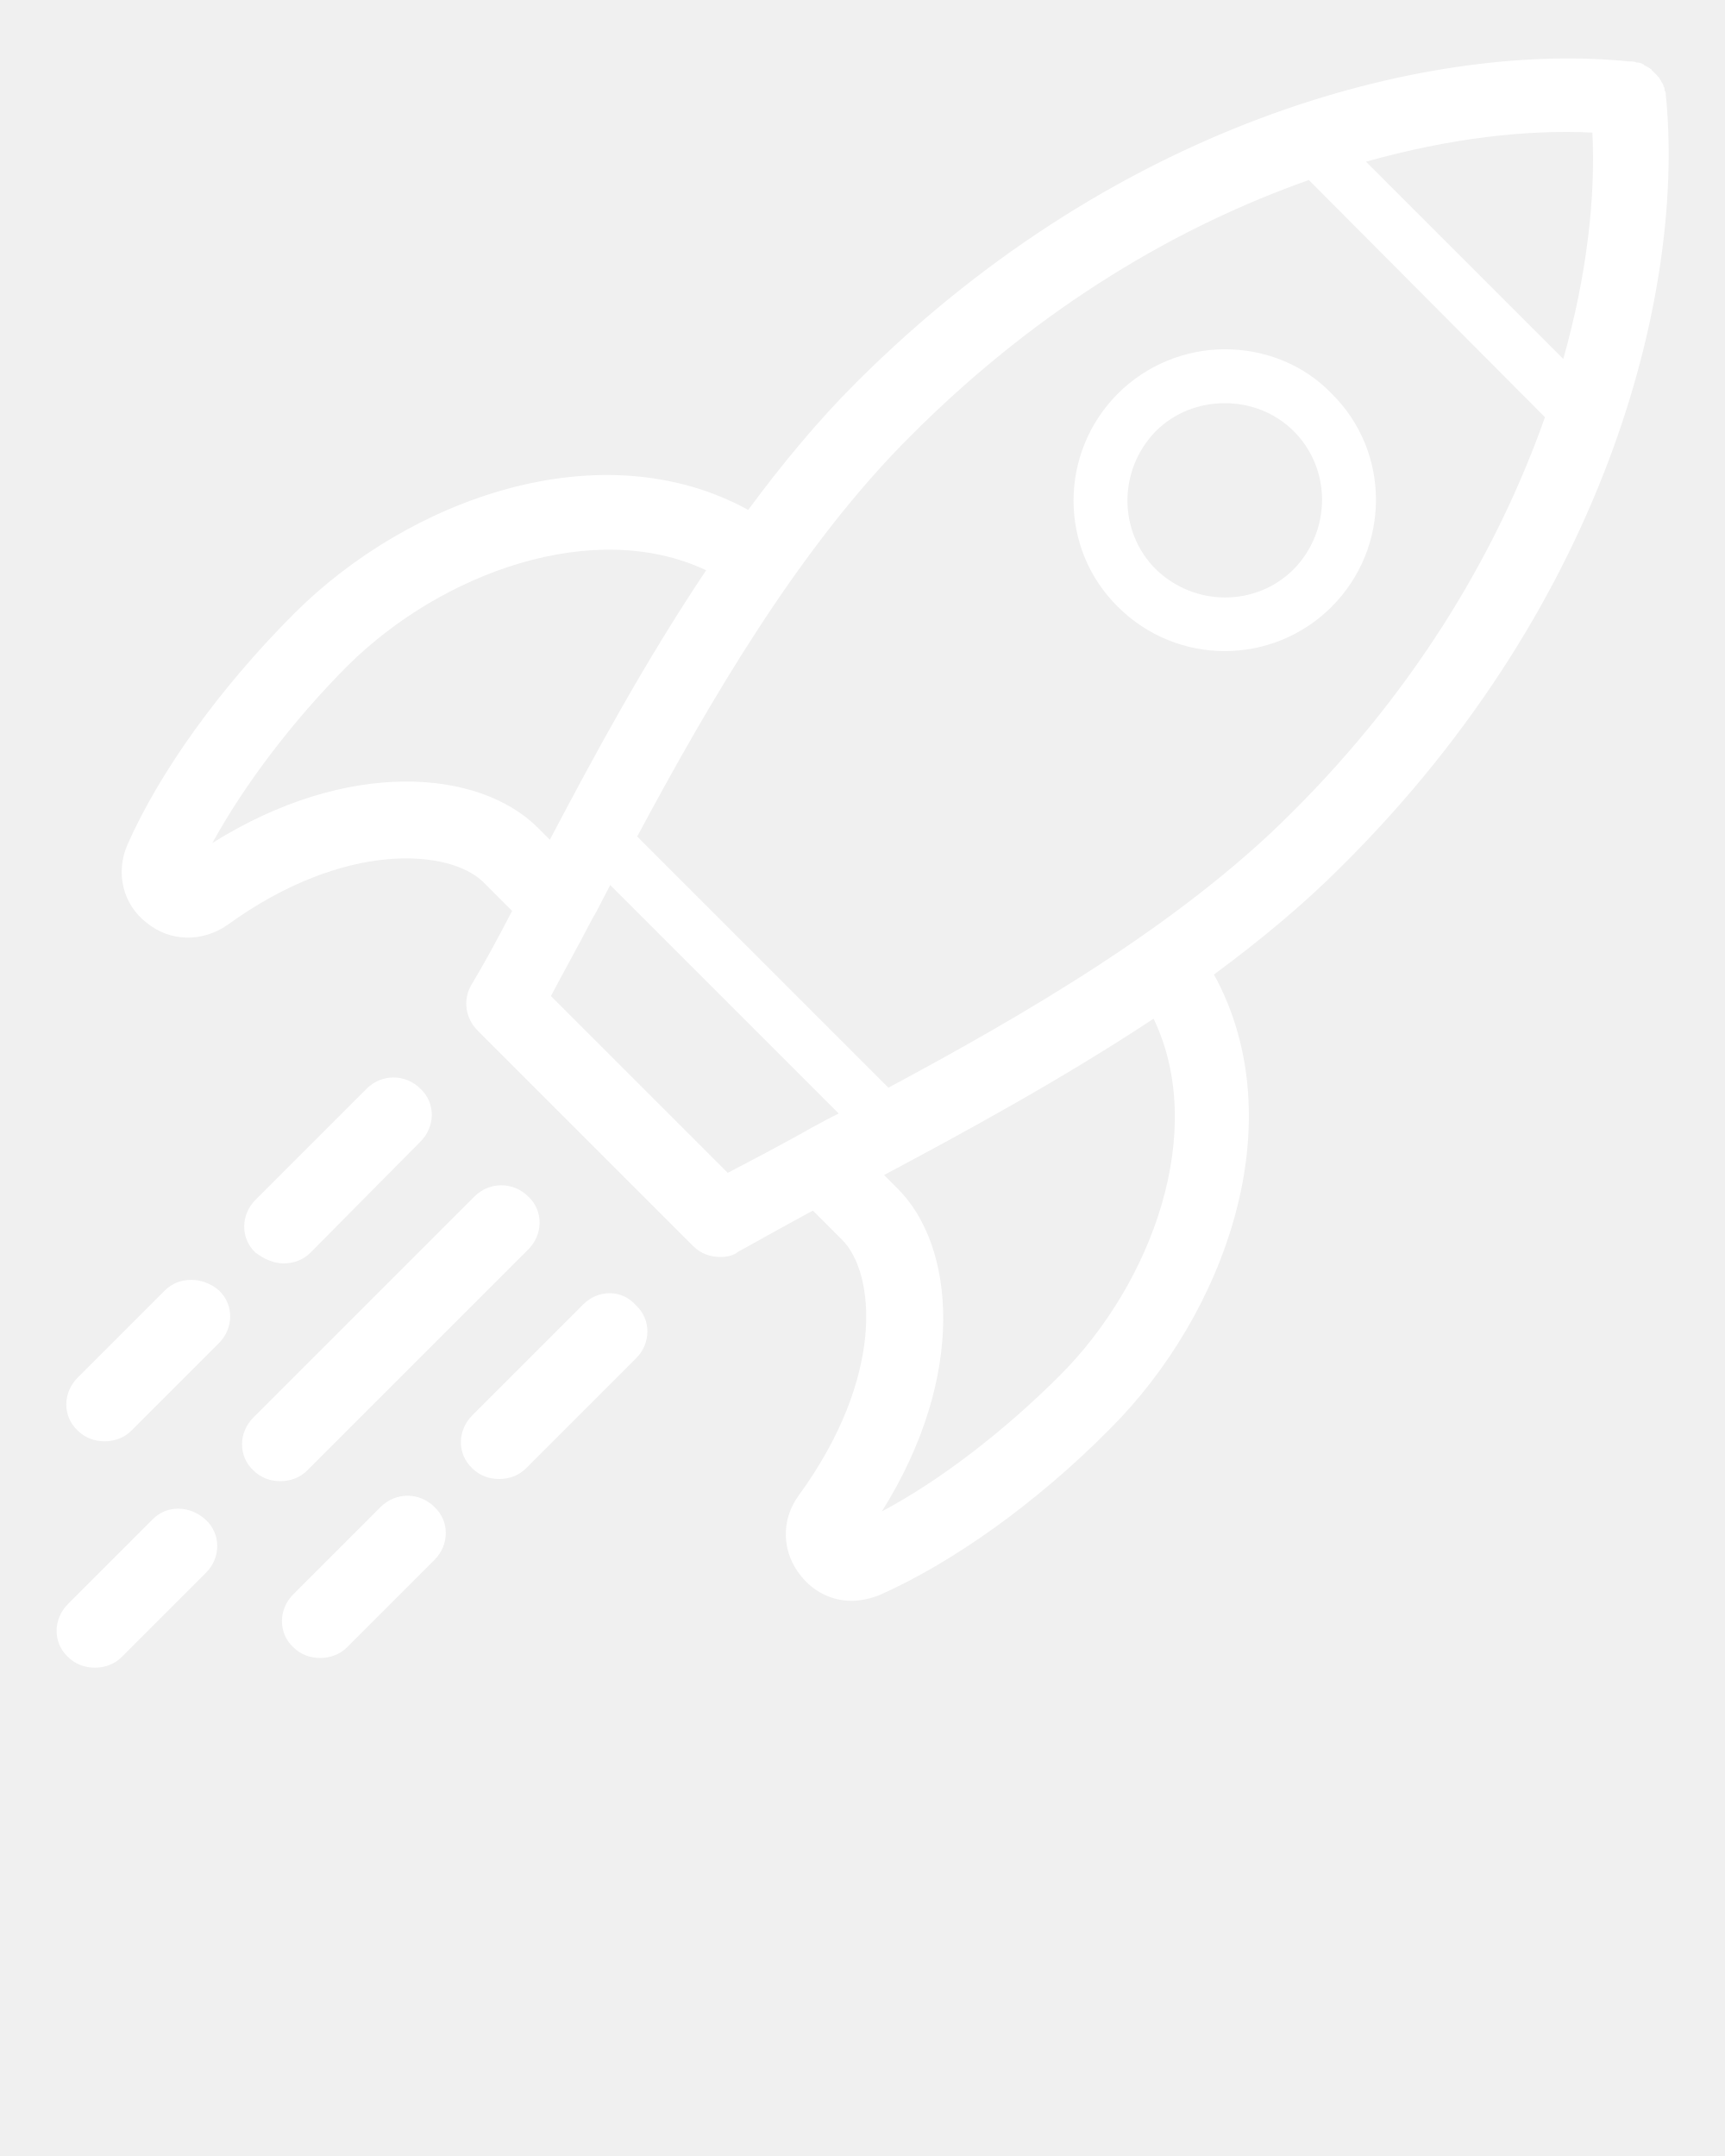
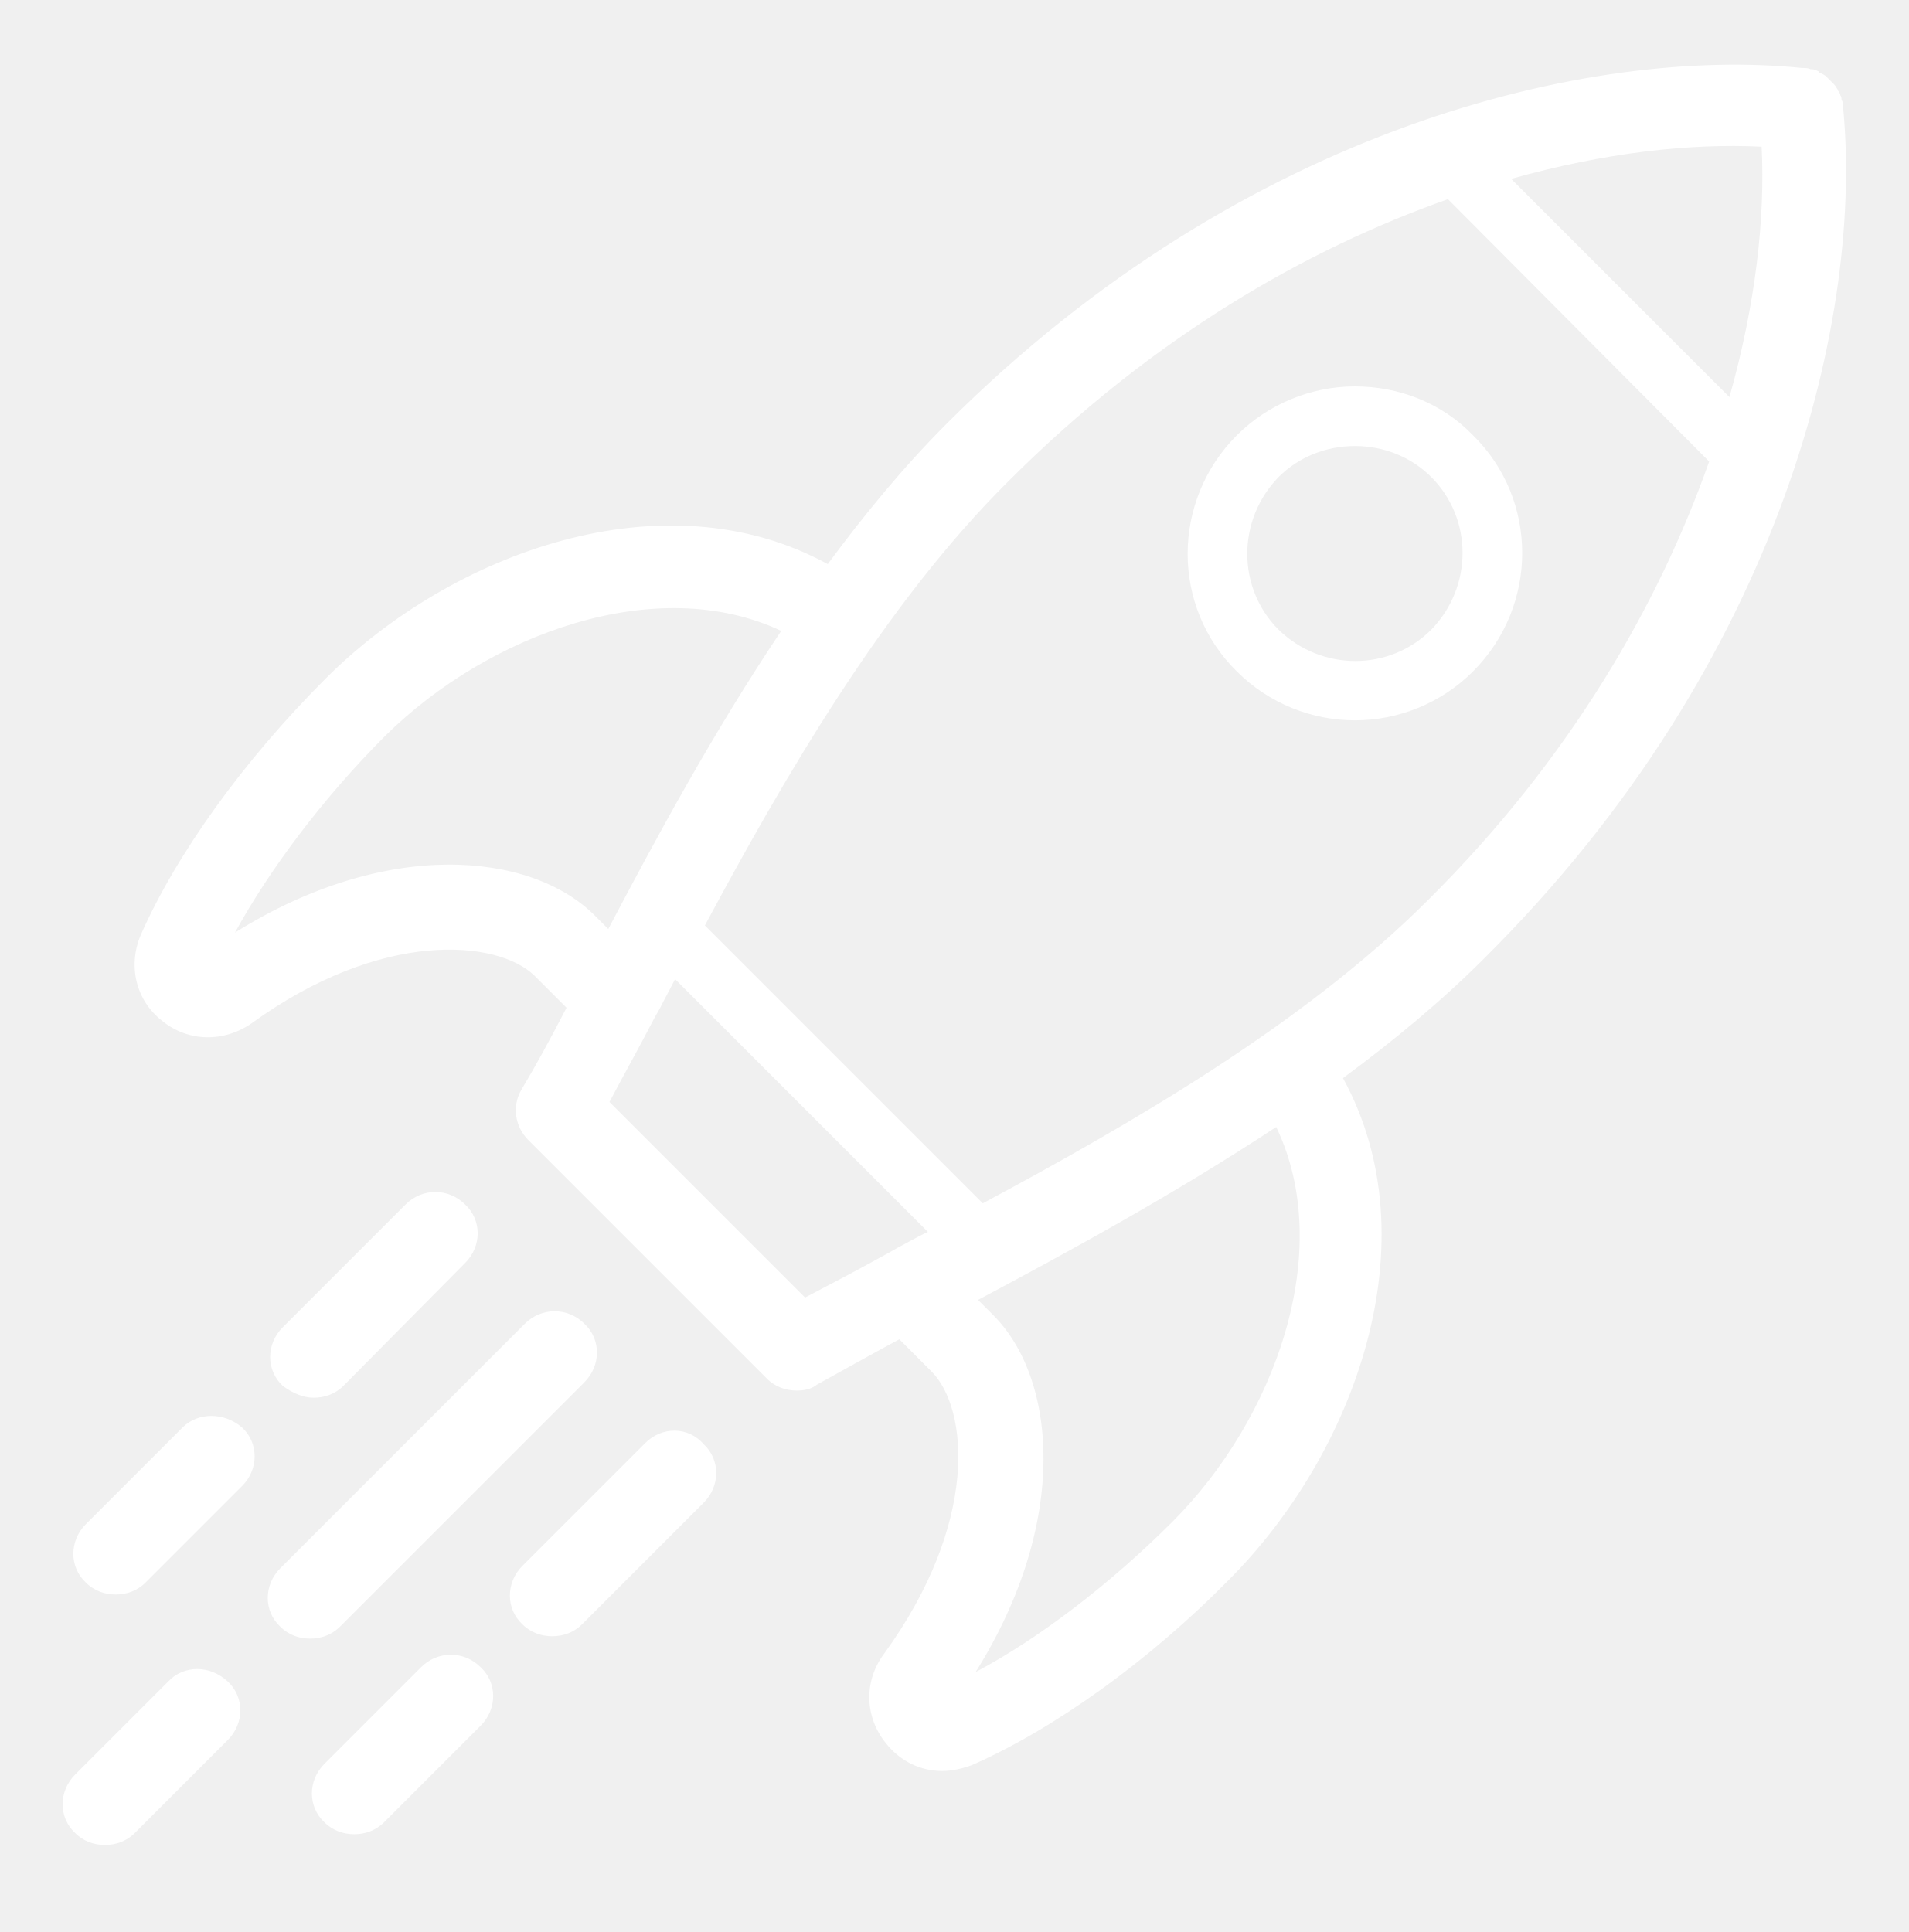
- <svg xmlns="http://www.w3.org/2000/svg" version="1.1" id="Слой_1" x="0px" y="0px" viewBox="0 0 160 200" style="enable-background:new 0 0 160 200;" xml:space="preserve">
+ <svg xmlns="http://www.w3.org/2000/svg" version="1.1" id="Слой_1" x="0px" y="0px" viewBox="0 0 160 162" style="enable-background:new 0 0 160 162;" xml:space="preserve">
  <style type="text/css">
	.st0{fill:#FFFFFF;}
</style>
  <path class="st0" d="M49,115.9c1.4-1.4,1.4-3.6,0-4.9c-1.4-1.4-3.6-1.4-5,0l-20.5,20.5c-1.4,1.4-1.4,3.6,0,4.9c0.7,0.7,1.6,1,2.5,1  s1.8-0.3,2.5-1L49,115.9z" />
  <path class="st0" d="M54.1,121l-10.3,10.3c-1.4,1.4-1.4,3.6,0,4.9c0.7,0.7,1.6,1,2.5,1s1.8-0.3,2.5-1L59,126c1.4-1.4,1.4-3.6,0-4.9  C57.7,119.6,55.5,119.6,54.1,121z" />
  <path class="st0" d="M14.1,141l-7.8,7.8c-1.4,1.4-1.4,3.6,0,4.9c0.7,0.7,1.6,1,2.5,1s1.8-0.3,2.5-1l7.8-7.8c1.4-1.4,1.4-3.6,0-4.9  C17.6,139.6,15.4,139.6,14.1,141z" />
  <path class="st0" d="M35.3,139.8l-8.1,8.1c-1.4,1.4-1.4,3.6,0,4.9c0.7,0.7,1.6,1,2.5,1s1.8-0.3,2.5-1l8.1-8.1c1.4-1.4,1.4-3.6,0-4.9  C38.9,138.4,36.7,138.4,35.3,139.8z" />
  <path class="st0" d="M26.3,117.2c0.9,0,1.8-0.3,2.5-1L39,105.9c1.4-1.4,1.4-3.6,0-4.9c-1.4-1.4-3.6-1.4-5,0l-10.3,10.3  c-1.4,1.4-1.4,3.6,0,4.9C24.5,116.8,25.4,117.2,26.3,117.2z" />
  <path class="st0" d="M15.3,119.7l-8.1,8.1c-1.4,1.4-1.4,3.6,0,4.9c0.7,0.7,1.6,1,2.5,1s1.8-0.3,2.5-1l8.1-8.1c1.4-1.4,1.4-3.6,0-4.9  C18.8,118.4,16.6,118.4,15.3,119.7z" />
-   <path class="st0" d="M154.5,8.7C154.5,8.7,154.5,8.7,154.5,8.7C154.4,8.7,154.4,8.7,154.5,8.7c0-0.1,0-0.2-0.1-0.3  c0-0.1,0-0.3-0.1-0.4c0-0.1-0.1-0.3-0.2-0.4c0-0.1-0.1-0.2-0.1-0.2c-0.1-0.2-0.2-0.3-0.3-0.4c0,0-0.1-0.1-0.1-0.1  c-0.1-0.1-0.3-0.3-0.4-0.4c0,0,0-0.1-0.1-0.1c-0.1-0.1-0.3-0.2-0.5-0.3c0,0-0.1,0-0.1-0.1c-0.2-0.1-0.4-0.2-0.6-0.2c0,0,0,0-0.1,0  c-0.2-0.1-0.4-0.1-0.6-0.1c0,0,0,0,0,0c0,0,0,0,0,0c0,0,0,0-0.1,0c-17.5-1.8-46.7,4.8-71.7,29.8c-3.6,3.6-6.9,7.6-10,11.8  c-13.7-7.5-31.5-1-42.1,9.6c-6.9,6.9-12.5,14.7-15.5,21.5c-1.1,2.6-0.4,5.5,1.8,7.2c2.2,1.8,5.2,1.8,7.5,0.2c10.9-7.9,20.6-7,23.7-4  l2.7,2.7c-1.4,2.7-2.6,4.9-3.8,6.9c-0.8,1.4-0.5,3.1,0.6,4.2l10,10l10,10c0.7,0.7,1.6,1,2.5,1c0.6,0,1.2-0.1,1.7-0.5  c2-1.1,4.3-2.4,6.9-3.8l2.7,2.7c3.1,3.1,4,12.7-4,23.7c-1.7,2.3-1.6,5.3,0.2,7.5c1.2,1.5,2.9,2.3,4.7,2.3c0.8,0,1.7-0.2,2.5-0.5  c6.8-3,14.7-8.6,21.5-15.5c10.6-10.6,17.1-28.4,9.6-42.1c4.2-3.1,8.2-6.4,11.8-10C149.6,55.4,156.3,26.2,154.5,8.7z M147.7,12.3  c0.3,6-0.5,13.2-2.7,21L126.7,15C134.5,12.8,141.7,12,147.7,12.3z M19.7,78.2c2.9-5.3,7.4-11.3,12.6-16.5C41,53.1,55.1,48,65.5,52.9  C59.8,61.4,55,70.3,51,77.9l-1.2-1.2C44.4,71.4,32.3,70.3,19.7,78.2z M67.5,108.8l-8.2-8.2l-8.2-8.2c1.1-2.1,2.4-4.4,3.8-7.1  l0.4-0.7c0.4-0.8,0.9-1.7,1.3-2.5l21.2,21.2c-0.9,0.4-1.7,0.9-2.5,1.3l-0.7,0.4C71.9,106.5,69.6,107.7,67.5,108.8z M98.3,127.6  c-5.2,5.2-11.2,9.8-16.5,12.6c7.9-12.6,6.8-24.7,1.4-30L82,109c7.7-4.1,16.5-8.9,25-14.5C112,104.9,106.9,119,98.3,127.6z   M82.4,100.9L59.1,77.6c6.6-12.3,15-26.9,25.5-37.3c12-12,24.9-19.4,36.8-23.6l21.9,22c-4.2,11.9-11.6,24.9-23.6,36.8  C109.3,85.9,94.7,94.3,82.4,100.9z" />
-   <path class="st0" d="M123.5,36.5c-2.6-2.7-6.2-4.1-9.9-4.1c-3.7,0-7.3,1.5-9.9,4.1c-5.5,5.5-5.5,14.4,0,19.8  c2.7,2.7,6.3,4.1,9.9,4.1c3.6,0,7.2-1.4,9.9-4.1C129,50.8,129,41.9,123.5,36.5z M120,52.8c-3.5,3.5-9.2,3.5-12.8,0  c-3.5-3.5-3.5-9.2,0-12.8c1.7-1.7,4-2.6,6.4-2.6c2.4,0,4.7,0.9,6.4,2.6C123.5,43.5,123.5,49.2,120,52.8z" />
+   <path class="st0" d="M154.5,8.7L154.5,8.7C154.4,8.7,154.4,8.7,154.5,8.7c0-0.1,0-0.2-0.1-0.3c0-0.1,0-0.3-0.1-0.4  c0-0.1-0.1-0.3-0.2-0.4c0-0.1-0.1-0.2-0.1-0.2c-0.1-0.2-0.2-0.3-0.3-0.4l-0.1-0.1c-0.1-0.1-0.3-0.3-0.4-0.4c0,0,0-0.1-0.1-0.1  c-0.1-0.1-0.3-0.2-0.5-0.3c0,0-0.1,0-0.1-0.1c-0.2-0.1-0.4-0.2-0.6-0.2c0,0,0,0-0.1,0c-0.2-0.1-0.4-0.1-0.6-0.1l0,0l0,0  c0,0,0,0-0.1,0c-17.5-1.8-46.7,4.8-71.7,29.8c-3.6,3.6-6.9,7.6-10,11.8c-13.7-7.5-31.5-1-42.1,9.6c-6.9,6.9-12.5,14.7-15.5,21.5  c-1.1,2.6-0.4,5.5,1.8,7.2c2.2,1.8,5.2,1.8,7.5,0.2c10.9-7.9,20.6-7,23.7-4l2.7,2.7c-1.4,2.7-2.6,4.9-3.8,6.9  c-0.8,1.4-0.5,3.1,0.6,4.2l10,10l10,10c0.7,0.7,1.6,1,2.5,1c0.6,0,1.2-0.1,1.7-0.5c2-1.1,4.3-2.4,6.9-3.8l2.7,2.7  c3.1,3.1,4,12.7-4,23.7c-1.7,2.3-1.6,5.3,0.2,7.5c1.2,1.5,2.9,2.3,4.7,2.3c0.8,0,1.7-0.2,2.5-0.5c6.8-3,14.7-8.6,21.5-15.5  c10.6-10.6,17.1-28.4,9.6-42.1c4.2-3.1,8.2-6.4,11.8-10C149.6,55.4,156.3,26.2,154.5,8.7z M147.7,12.3c0.3,6-0.5,13.2-2.7,21  L126.7,15C134.5,12.8,141.7,12,147.7,12.3z M19.7,78.2c2.9-5.3,7.4-11.3,12.6-16.5C41,53.1,55.1,48,65.5,52.9  C59.8,61.4,55,70.3,51,77.9l-1.2-1.2C44.4,71.4,32.3,70.3,19.7,78.2z M67.5,108.8l-8.2-8.2l-8.2-8.2c1.1-2.1,2.4-4.4,3.8-7.1  l0.4-0.7c0.4-0.8,0.9-1.7,1.3-2.5l21.2,21.2c-0.9,0.4-1.7,0.9-2.5,1.3l-0.7,0.4C71.9,106.5,69.6,107.7,67.5,108.8z M98.3,127.6  c-5.2,5.2-11.2,9.8-16.5,12.6c7.9-12.6,6.8-24.7,1.4-30L82,109c7.7-4.1,16.5-8.9,25-14.5C112,104.9,106.9,119,98.3,127.6z   M82.4,100.9L59.1,77.6c6.6-12.3,15-26.9,25.5-37.3c12-12,24.9-19.4,36.8-23.6l21.9,22c-4.2,11.9-11.6,24.9-23.6,36.8  C109.3,85.9,94.7,94.3,82.4,100.9z" />
+   <path class="st0" d="M123.5,36.5c-2.6-2.7-6.2-4.1-9.9-4.1c-3.7,0-7.3,1.5-9.9,4.1c-5.5,5.5-5.5,14.4,0,19.8  c2.7,2.7,6.3,4.1,9.9,4.1s7.2-1.4,9.9-4.1C129,50.8,129,41.9,123.5,36.5z M120,52.8c-3.5,3.5-9.2,3.5-12.8,0  c-3.5-3.5-3.5-9.2,0-12.8c1.7-1.7,4-2.6,6.4-2.6s4.7,0.9,6.4,2.6C123.5,43.5,123.5,49.2,120,52.8z" />
</svg>
